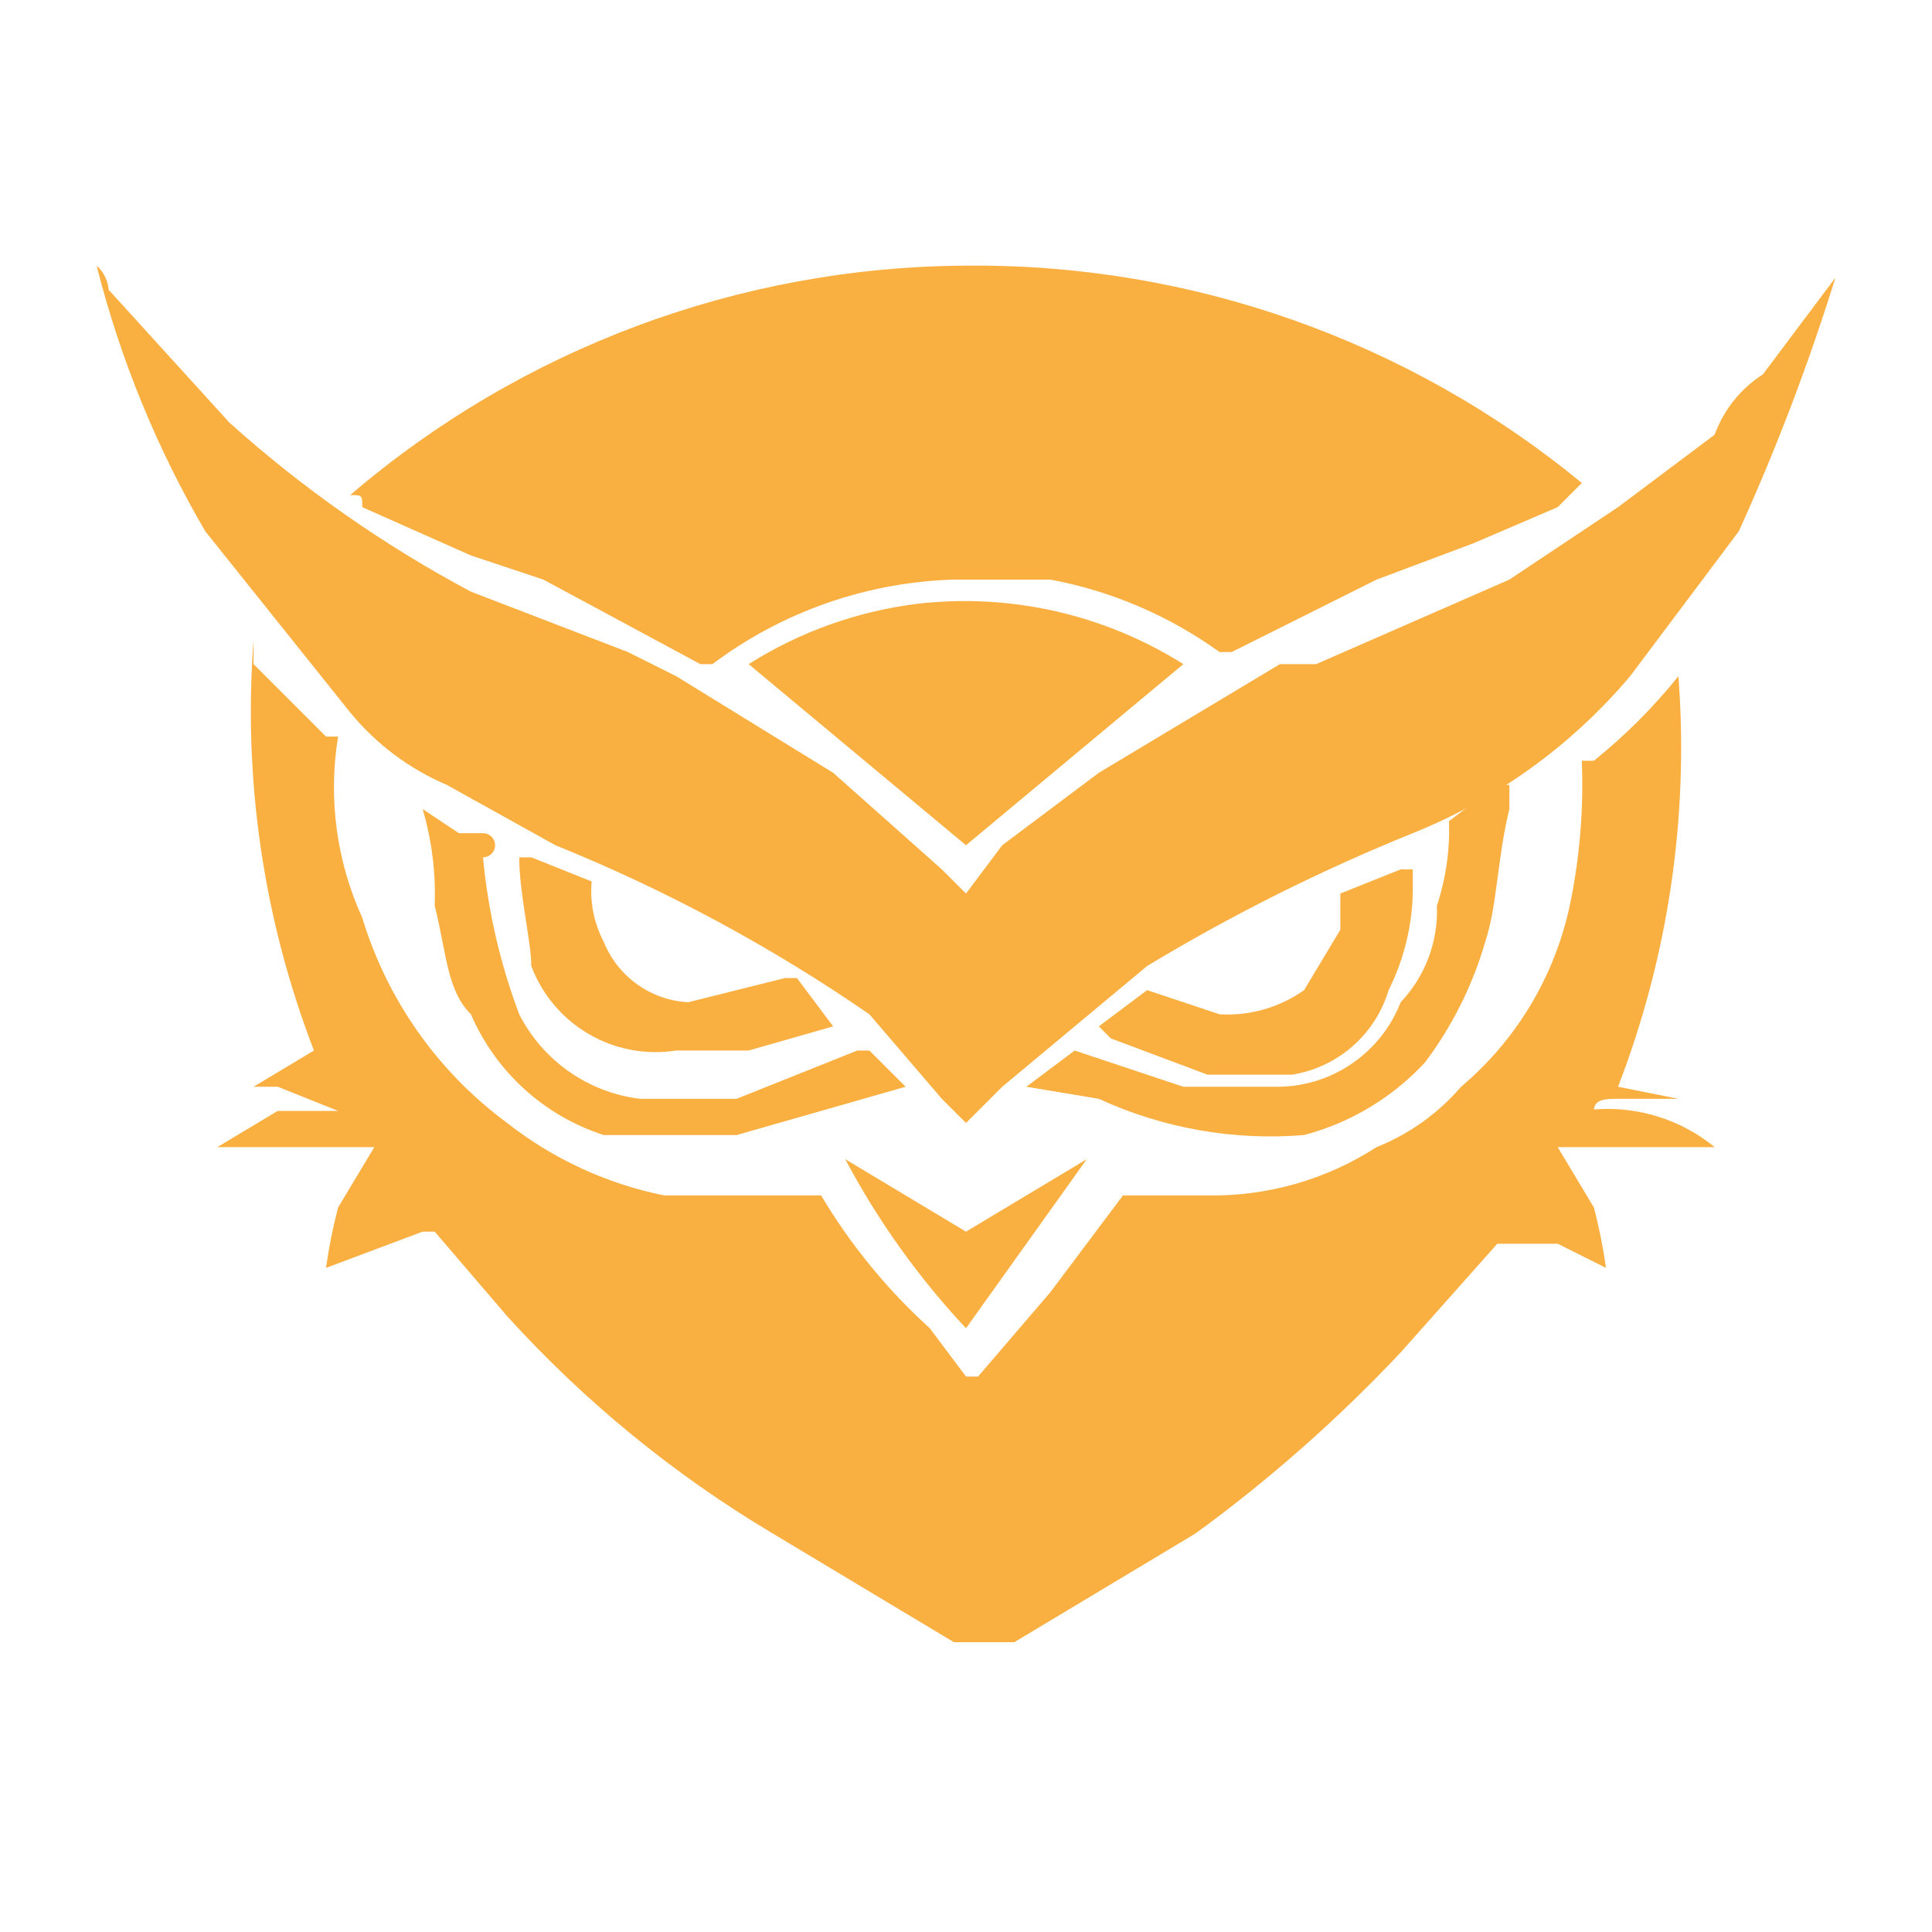
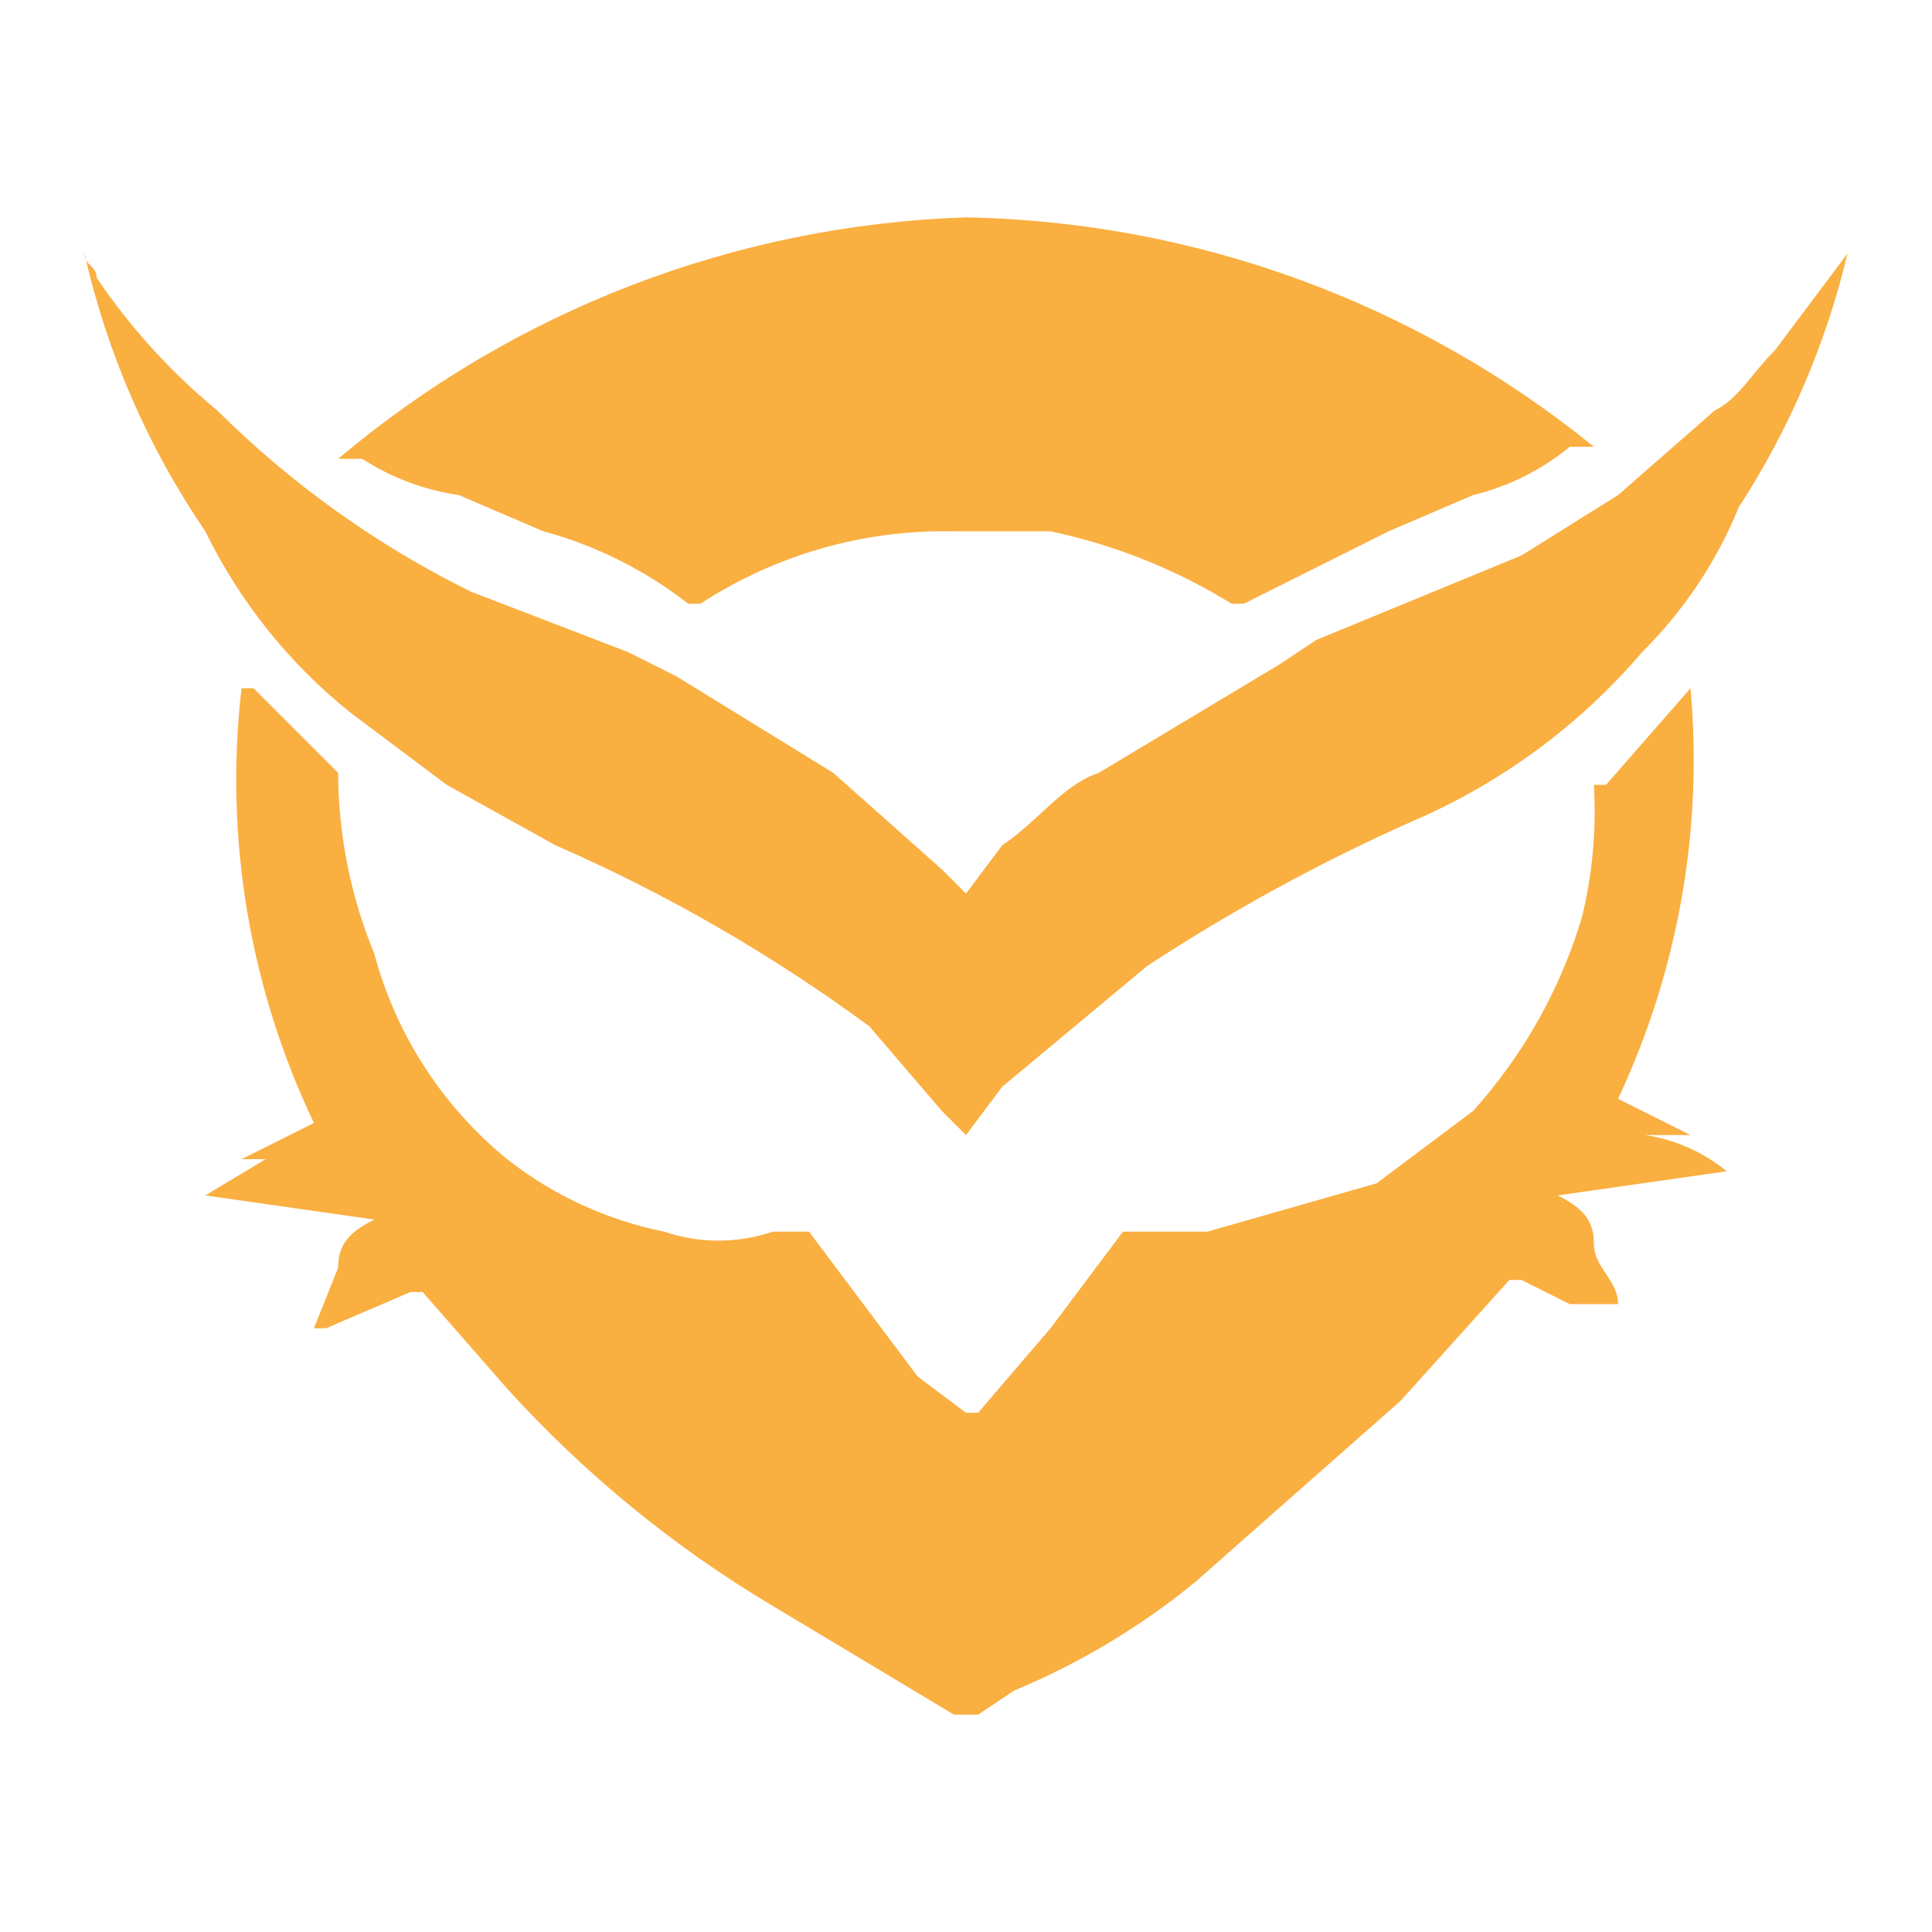
<svg xmlns="http://www.w3.org/2000/svg" id="Layer_1" data-name="Layer 1" width="16" height="16" viewBox="0 0 16 16">
-   <path d="M13.9,9.1h-.5c-.1,0-.2,0-.2.1h-.1a1.4,1.4,0,0,1,1.1.3H12.9l.3.5a4.3,4.3,0,0,1,.1.5l-.4-.2h-.5l-.8.9a12.2,12.2,0,0,1-1.7,1.5l-1.5.9H7.9l-1.5-.9a9.6,9.6,0,0,1-2.2-1.8l-.6-.7H3.5l-.8.3h0a4.3,4.3,0,0,1,.1-.5l.3-.5H1.8l.5-.3h.5l-.5-.2H2.1l.5-.3a7.8,7.8,0,0,1-.5-3.4v.2l.6.6h.1a2.6,2.6,0,0,0,.2,1.5A3.3,3.3,0,0,0,4.2,9.3a3.1,3.1,0,0,0,1.3.6H6.8A4.8,4.8,0,0,0,7.7,11l.3.4h.1l.6-.7.6-.8H10a2.5,2.5,0,0,0,1.4-.4,1.8,1.8,0,0,0,.7-.5A2.7,2.7,0,0,0,13,7.5a4.9,4.9,0,0,0,.1-1.2h.1a4.6,4.6,0,0,0,.7-.7h0a7.8,7.8,0,0,1-.5,3.4Z" fill="#faaf41" />
-   <path d="M8,7.4,8.3,7l.8-.6,1.5-.9h.3l1.6-.7.9-.6.8-.6a1,1,0,0,1,.4-.5l.6-.8h0a18,18,0,0,1-.8,2.1l-.9,1.2a4.6,4.6,0,0,1-1.8,1.3A15.5,15.5,0,0,0,9.5,8L8.3,9,8,9.3H8l-.2-.2-.6-.7A13.5,13.5,0,0,0,4.6,7l-.9-.5a2.1,2.1,0,0,1-.8-.6L1.7,4.4A8.5,8.5,0,0,1,.8,2.2h0a.3.3,0,0,1,.1.2l1,1.1a10.1,10.1,0,0,0,2,1.4l1.3.5.4.2,1.3.8.9.8Z" fill="#faaf41" />
-   <path d="M13.1,4l-.2.2-.7.3-.8.3-1.2.6h-.1a3.5,3.5,0,0,0-1.4-.6H7.9a3.5,3.5,0,0,0-2,.7H5.8L4.5,4.8l-.6-.2L3,4.2c0-.1,0-.1-.1-.1h0A7.9,7.9,0,0,1,8,2.2,7.9,7.9,0,0,1,13.1,4Z" fill="#faaf41" />
-   <path d="M9.8,5.5,8,7,6.2,5.5A3.4,3.4,0,0,1,7.6,5,3.4,3.4,0,0,1,9.8,5.5Z" fill="#faaf41" />
-   <path d="M8.5,9l.4-.3.9.3h.8a1.1,1.1,0,0,0,1-.7,1.1,1.1,0,0,0,.3-.8,2,2,0,0,0,.1-.7h0l.4-.3h.1v.2c-.1.4-.1.8-.2,1.1a3.1,3.1,0,0,1-.5,1,2.1,2.1,0,0,1-1,.6,3.4,3.4,0,0,1-1.7-.3Z" fill="#faaf41" />
-   <path d="M7.5,9l-1.4.4H5a1.8,1.8,0,0,1-1.1-1c-.2-.2-.2-.5-.3-.9a2.5,2.5,0,0,0-.1-.8h0l.3.2H4a.1.1,0,0,1,0,.2,5,5,0,0,0,.3,1.3,1.3,1.3,0,0,0,1,.7h.8l1-.4h.1Z" fill="#faaf41" />
-   <path d="M6.9,8.5l-.7.2H5.6A1.1,1.1,0,0,1,4.4,8c0-.2-.1-.6-.1-.9h.1l.5.2h0a.9.9,0,0,0,.1.5.8.8,0,0,0,.7.5l.8-.2h.1Z" fill="#faaf41" />
-   <path d="M9.1,8.5l.4-.3h0l.6.2a1.1,1.1,0,0,0,.7-.2l.3-.5V7.4h0l.5-.2h.1v.2a1.9,1.9,0,0,1-.2.8,1,1,0,0,1-.8.7H10l-.8-.3Z" fill="#faaf41" />
-   <path d="M7,9.6l.5.3.5.3H8l1-.6H9l-.5.7-.5.7H8A6.5,6.5,0,0,1,7,9.6Z" fill="#faaf41" />
+   <path d="M14,9.4h-.8a1.4,1.4,0,0,1,1.1.3l-1.4.2c.2.1.3.2.3.4s.2.3.2.5H13l-.4-.2h-.1l-.9,1L9.9,13.1a6,6,0,0,1-1.5.9l-.3.2H7.9l-1.5-.9a9.6,9.6,0,0,1-2.2-1.8l-.7-.8H3.4l-.7.3H2.6l.2-.5c0-.2.1-.3.3-.4L1.7,9.9l.5-.3H2l.6-.3A6.6,6.6,0,0,1,2,5.7h.1l.7.7h0a4,4,0,0,0,.3,1.5A3.3,3.3,0,0,0,4.2,9.6a3.1,3.1,0,0,0,1.3.6,1.4,1.4,0,0,0,.9,0h.3l.9,1.2.4.3h.1l.6-.7.6-.8H10l1.4-.4.8-.6a4.2,4.2,0,0,0,.9-1.6,3.7,3.7,0,0,0,.1-1.1h.1l.7-.8h0a6.6,6.6,0,0,1-.6,3.4Z" fill="#faaf41" />
+   <path d="M8,7.4,8.3,7c.3-.2.5-.5.8-.6l1.5-.9.3-.2,1.7-.7.8-.5.8-.7c.2-.1.3-.3.5-.5l.6-.8h0a6.7,6.7,0,0,1-.9,2.1,3.6,3.6,0,0,1-.8,1.2,5.2,5.2,0,0,1-1.9,1.4A15.5,15.5,0,0,0,9.5,8L8.3,9,8,9.4H8l-.2-.2-.6-.7A13.5,13.5,0,0,0,4.6,7l-.9-.5-.8-.6A4.4,4.4,0,0,1,1.7,4.4a6.7,6.7,0,0,1-1-2.3h0c0,.1.1.1.1.2a5.2,5.2,0,0,0,1,1.1A8,8,0,0,0,3.9,4.9l1.3.5.4.2,1.3.8.9.8Z" fill="#faaf41" />
+   <path d="M13.2,3.7H13a2,2,0,0,1-.8.4l-.7.3L10.3,5h-.1a4.7,4.7,0,0,0-1.5-.6H7.9A3.7,3.7,0,0,0,5.8,5H5.7a3.4,3.4,0,0,0-1.2-.6l-.7-.3A2,2,0,0,1,3,3.8H2.8A8.5,8.5,0,0,1,8,1.8,8.5,8.5,0,0,1,13.2,3.7Z" fill="#faaf41" />
</svg>
